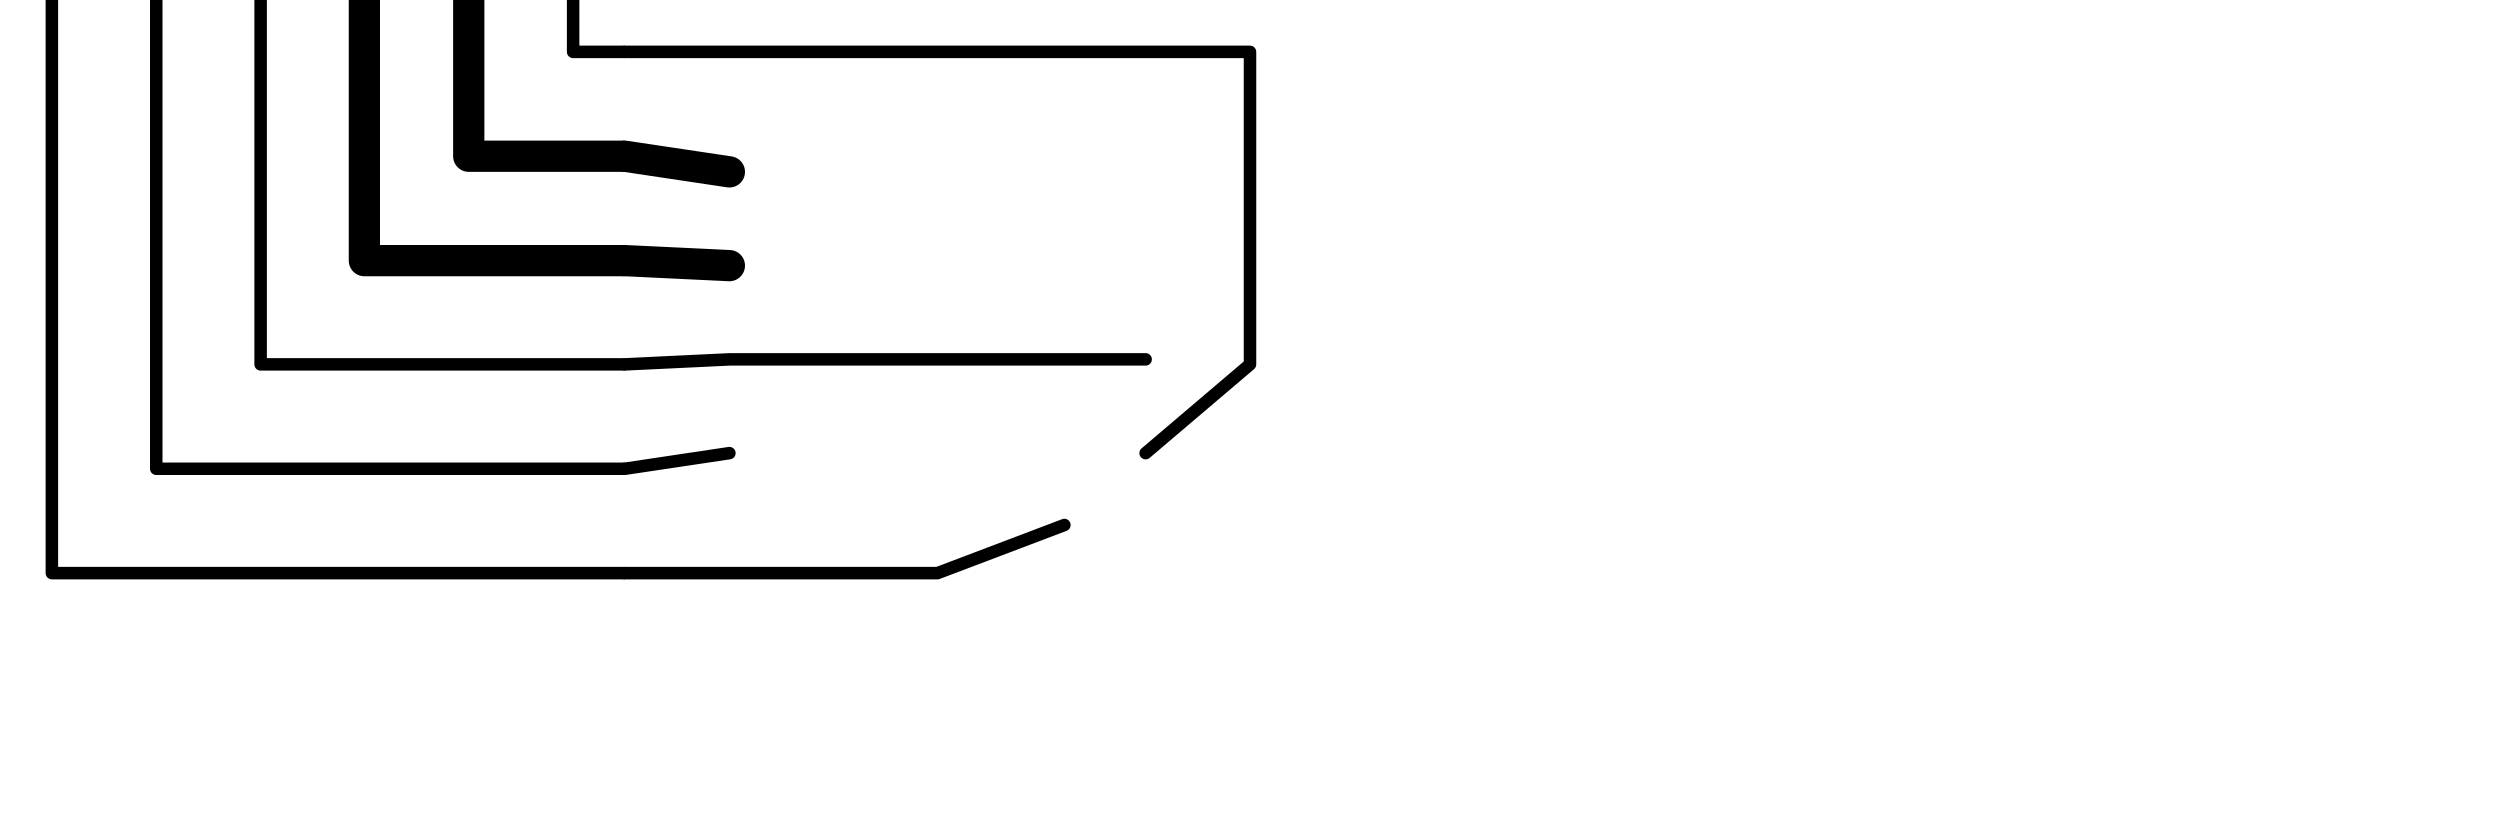
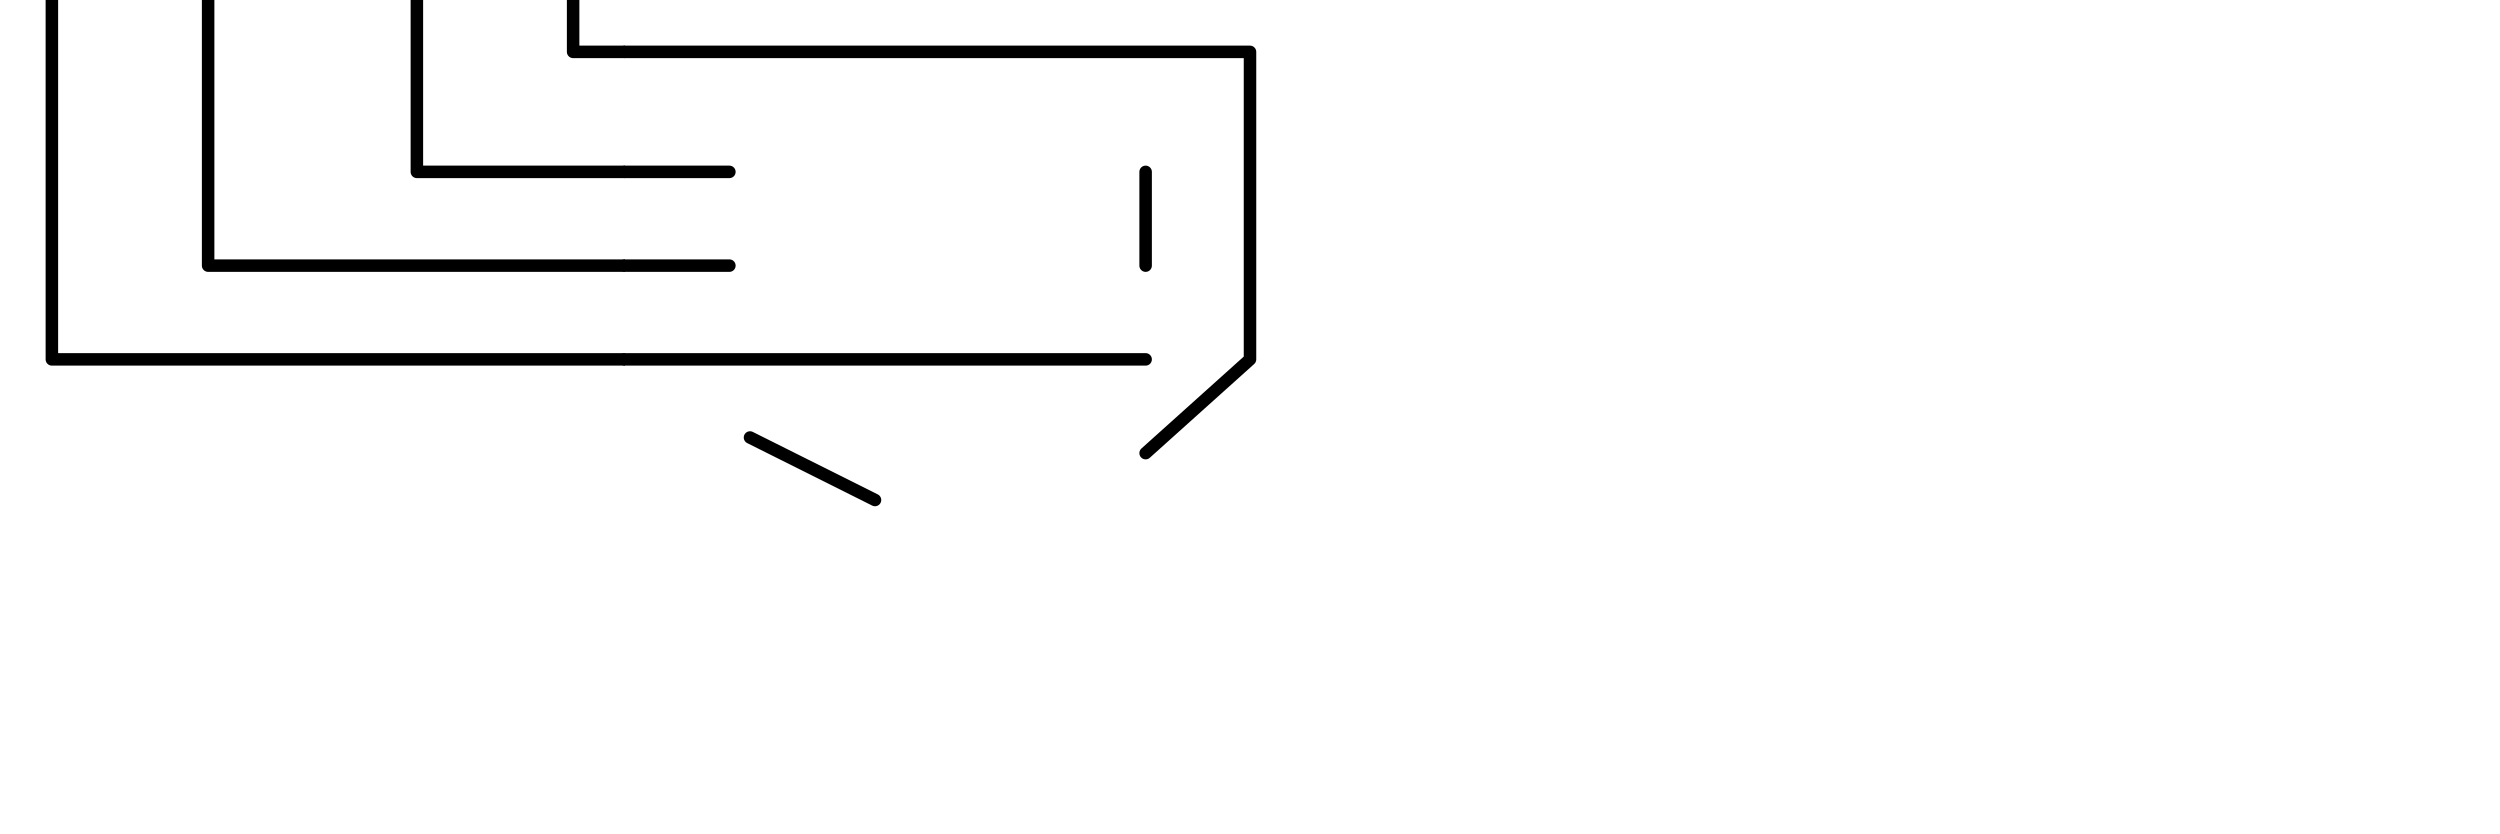
<svg xmlns="http://www.w3.org/2000/svg" version="1.1" width="75mm" height="25mm">
  <g>
    <g transform="translate(0, 0.0) scale(1)">
      <g id="surface13">
        <path style=" stroke:none;fill-rule:nonzero;fill:rgb(100%,100%,100%);fill-opacity:1;" d="M 0 0 L 70.867 0 L 70.867 70.867 L 0 70.867 Z " />
-         <path style="fill:none;stroke-width:0.05;stroke-linecap:round;stroke-linejoin:round;stroke:rgb(0%,0%,0%);stroke-opacity:1;stroke-miterlimit:10;" d="M 0.75 0 L 0.75 0.25 L 1 0.25 M 0.583 0 L 0.583 0.417 L 1 0.417 " transform="matrix(70.86614,0,0,70.86614,0,0)" />
-         <path style="fill:none;stroke-width:0.02;stroke-linecap:round;stroke-linejoin:round;stroke:rgb(0%,0%,0%);stroke-opacity:1;stroke-miterlimit:10;" d="M 1 0.083 L 0.917 0.083 L 0.917 0 M 0.417 0 L 0.417 0.583 L 1 0.583 M 0.25 0 L 0.25 0.75 L 1 0.75 M 0.083 0 L 0.083 0.917 L 1 0.917 " transform="matrix(70.86614,0,0,70.86614,0,0)" />
+         <path style="fill:none;stroke-width:0.02;stroke-linecap:round;stroke-linejoin:round;stroke:rgb(0%,0%,0%);stroke-opacity:1;stroke-miterlimit:10;" d="M 0.667 0 L 0.667 0.275 L 1 0.275 M 0.333 0 L 0.333 0.425 L 1 0.425 M 1 0.083 L 0.917 0.083 L 0.917 0 M 0.083 0 L 0.083 0.575 L 1 0.575 " transform="matrix(70.86614,0,0,70.86614,0,0)" />
      </g>
    </g>
  </g>
  <g>
    <g transform="translate(70.86614, 0.0) scale(1)">
      <g id="surface5">
        <path style=" stroke:none;fill-rule:nonzero;fill:rgb(100%,100%,100%);fill-opacity:1;" d="M 0 0 L 70.867 0 L 70.867 70.867 L 0 70.867 Z " />
-         <path style="fill:none;stroke-width:0.05;stroke-linecap:round;stroke-linejoin:round;stroke:rgb(0%,0%,0%);stroke-opacity:1;stroke-miterlimit:10;" d="M 0 0.25 L 0.167 0.275 M 0 0.417 L 0.167 0.425 " transform="matrix(70.86614,0,0,70.86614,0,0)" />
-         <path style="fill:none;stroke-width:0.02;stroke-linecap:round;stroke-linejoin:round;stroke:rgb(0%,0%,0%);stroke-opacity:1;stroke-miterlimit:10;" d="M 0 0.083 L 1 0.083 L 1 0.583 M 0 0.583 L 0.167 0.575 L 0.833 0.575 M 1 0.583 L 0.833 0.725 M 0 0.75 L 0.167 0.725 M 0 0.917 L 0.5 0.917 L 0.703 0.84 " transform="matrix(70.86614,0,0,70.86614,0,0)" />
+         <path style="fill:none;stroke-width:0.02;stroke-linecap:round;stroke-linejoin:round;stroke:rgb(0%,0%,0%);stroke-opacity:1;stroke-miterlimit:10;" d="M 0 0.275 L 0.167 0.275 M 0 0.425 L 0.167 0.425 M 0.833 0.275 L 0.833 0.425 M 0 0.083 L 1 0.083 L 1 0.575 M 0 0.575 L 0.833 0.575 M 1 0.575 L 0.833 0.725 M 0.2 0.7 L 0.4 0.8 " transform="matrix(70.86614,0,0,70.86614,0,0)" />
      </g>
    </g>
  </g>
</svg>
